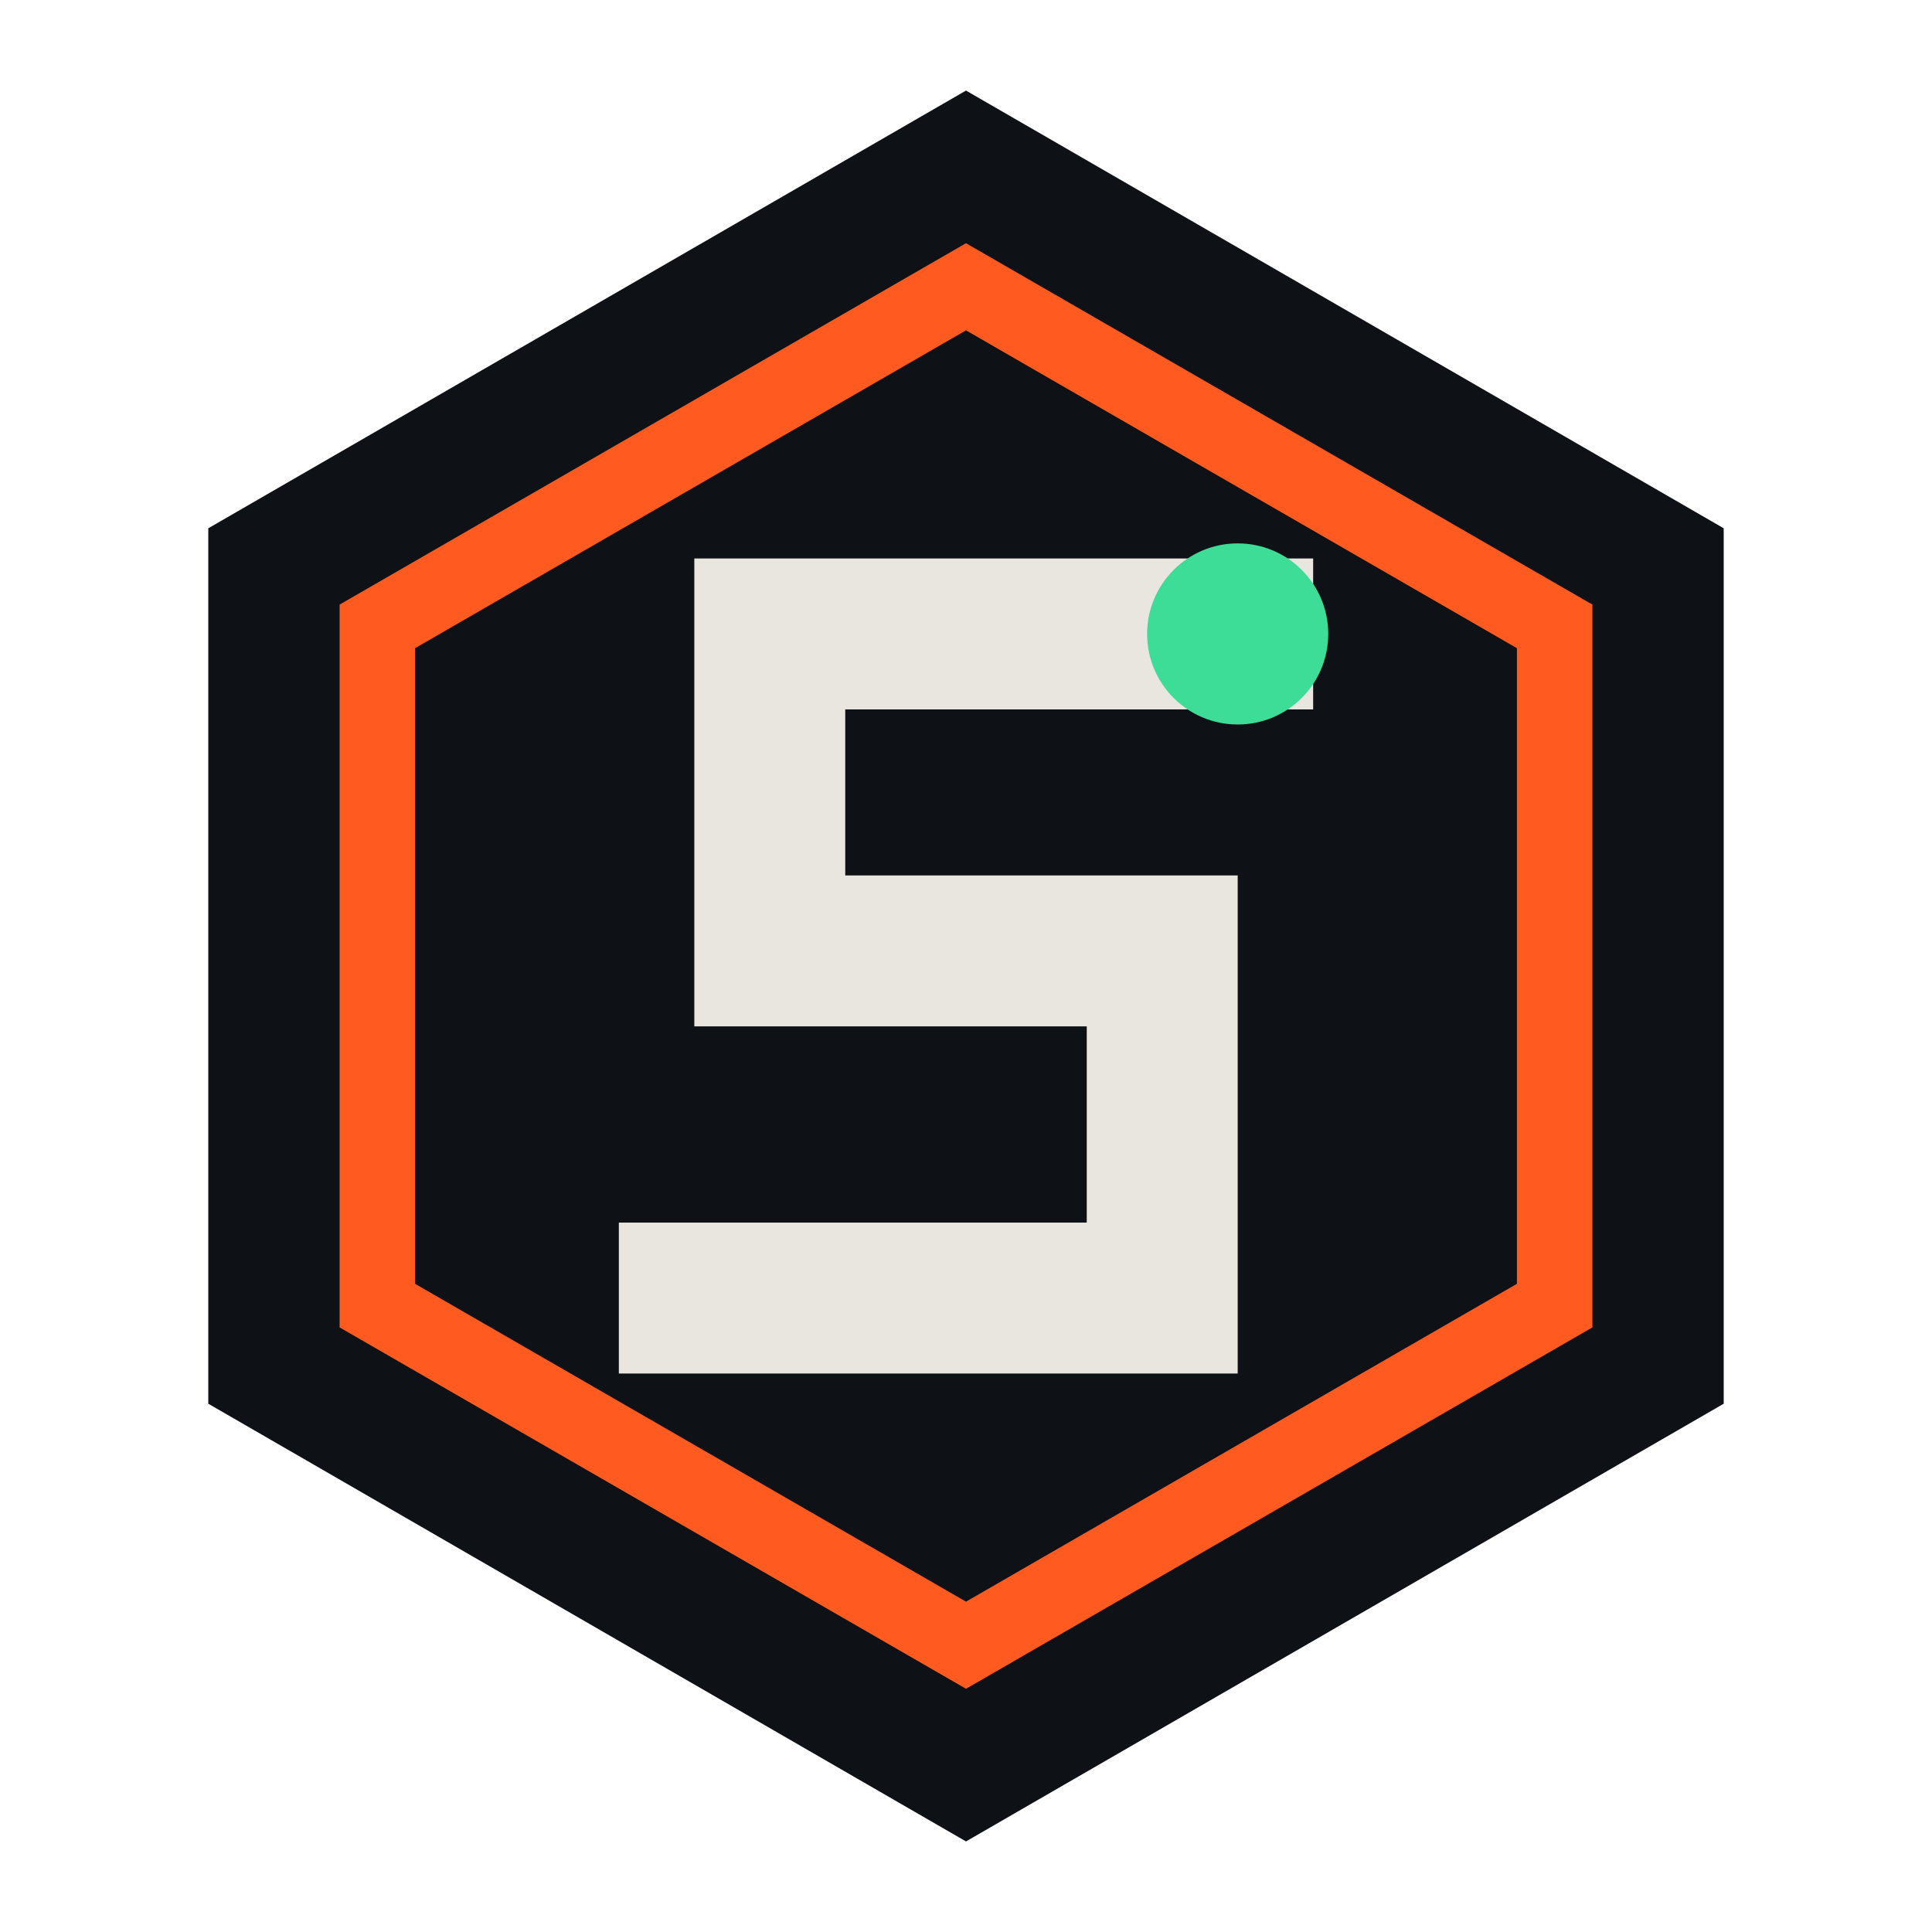
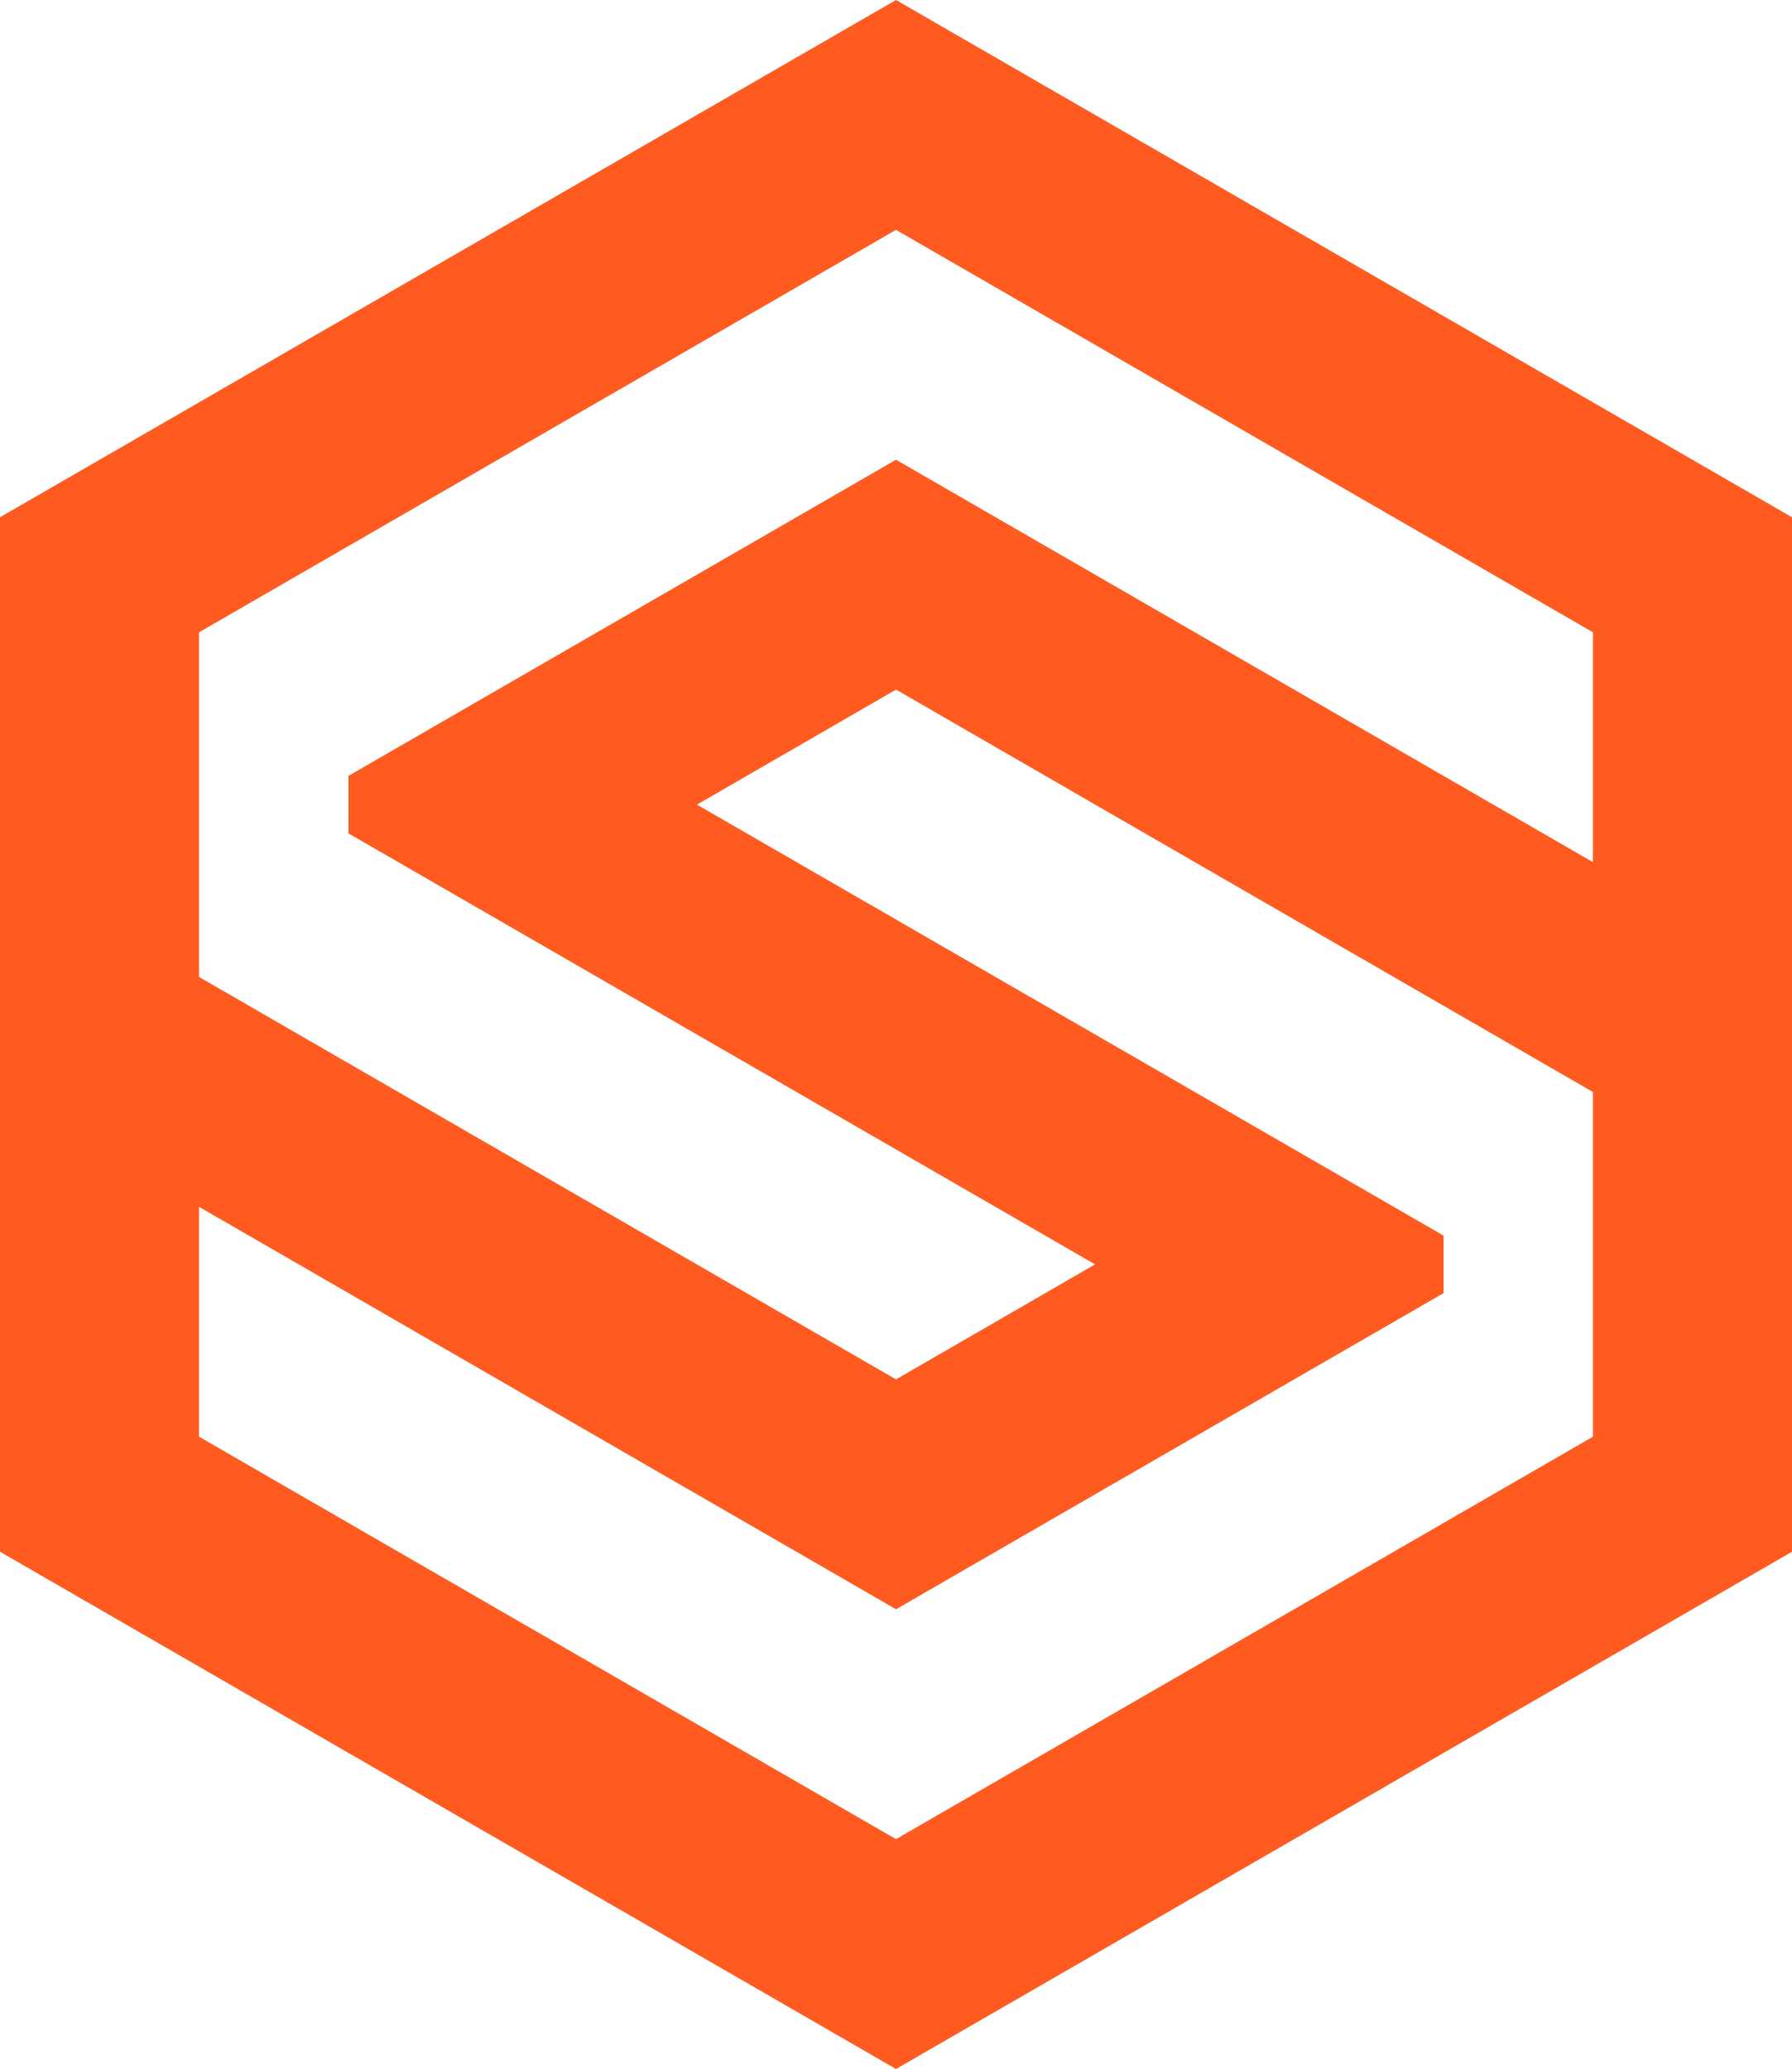
- <svg xmlns="http://www.w3.org/2000/svg" viewBox="0 0 64 64" width="64" height="64" role="img" aria-label="Sigil">
-   <path d="M32 3 57.1 17.5v29L32 61 6.9 46.5v-29Z" fill="#0E1116" />
-   <path d="M32 9.5 51.5 20.75v22.5L32 54.5 12.5 43.25v-22.5Z" fill="none" stroke="#FF5A1F" stroke-width="2.5" />
-   <path d="M41 21H25.5v10.5h13V43H23" fill="none" stroke="#E9E6DF" stroke-width="5" stroke-linecap="square" stroke-linejoin="miter" />
-   <circle cx="41" cy="21" r="3" fill="#3DDC97" />
+ <svg xmlns="http://www.w3.org/2000/svg" viewBox="0.00 0.00 86.60 100.00" role="img" aria-label="Sigil">
+   <path fill="#FF5A1F" fill-rule="evenodd" d="M0.00 75.00 43.30 100.00 86.60 75.00 86.60 58.33 86.60 47.22 86.60 25.00 43.30 0.00 0.00 25.00 0.00 41.67 0.00 52.78ZM43.30 22.22 16.84 37.50 16.84 40.28 52.92 61.11 43.30 66.67 9.62 47.22 9.62 30.56 43.30 11.11 76.98 30.56 76.98 41.67ZM43.30 88.89 9.62 69.44 9.62 58.33 43.30 77.78 69.76 62.50 69.76 59.72 33.68 38.89 43.30 33.33 76.98 52.78 76.98 69.44Z" />
</svg>
